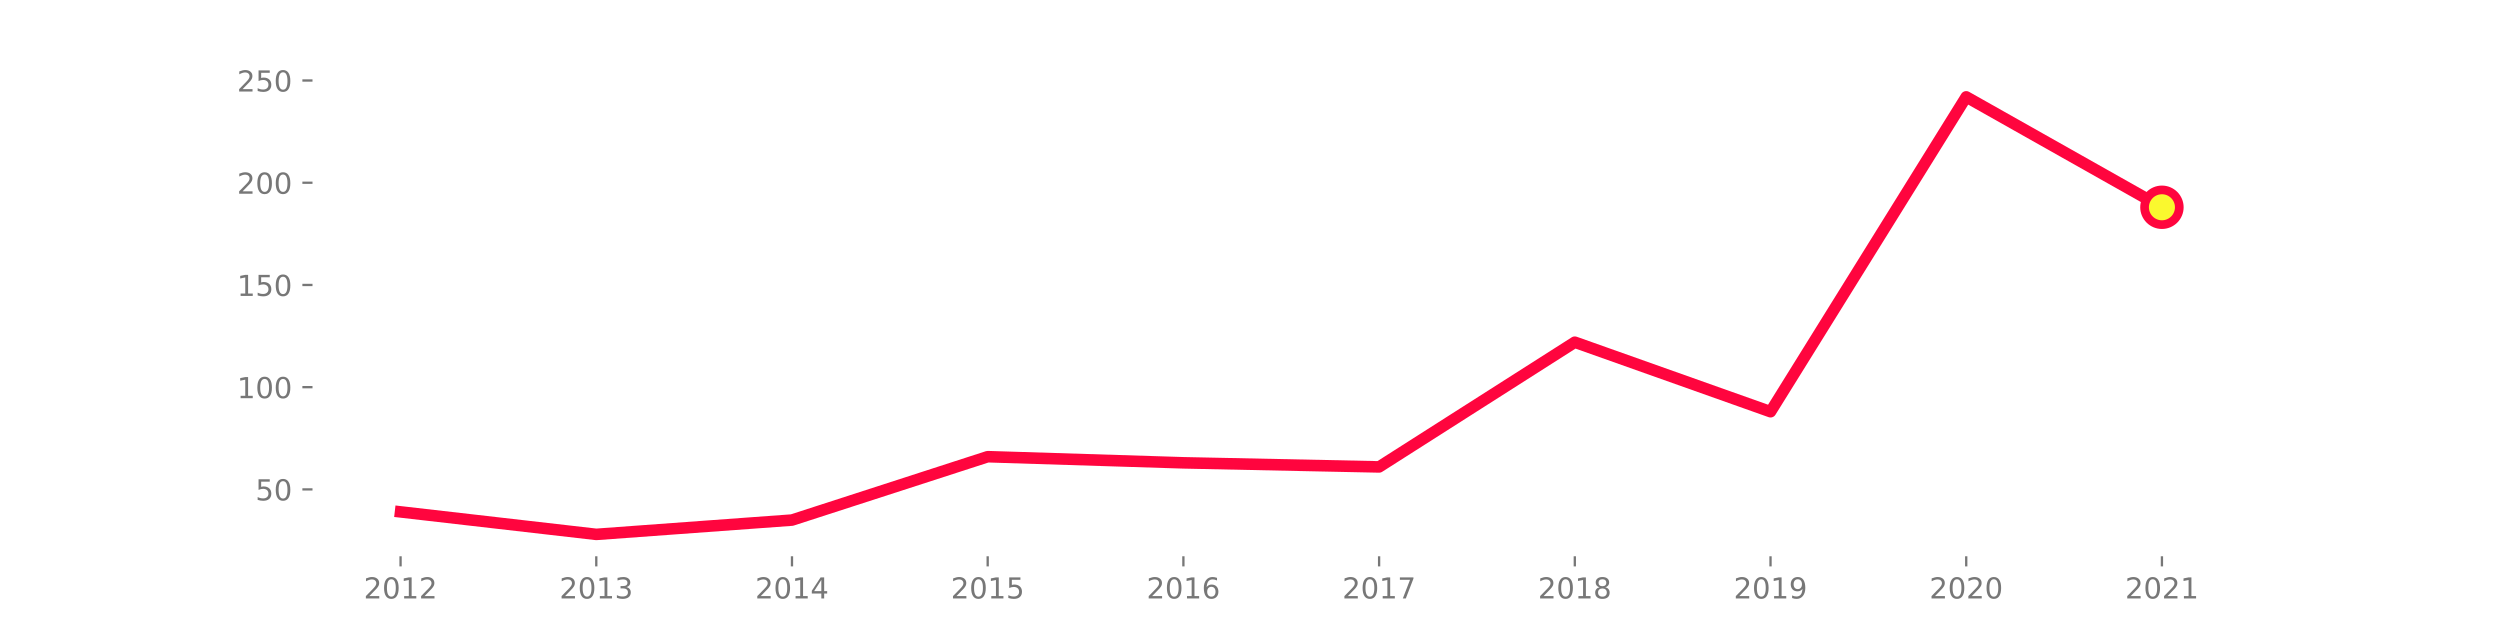
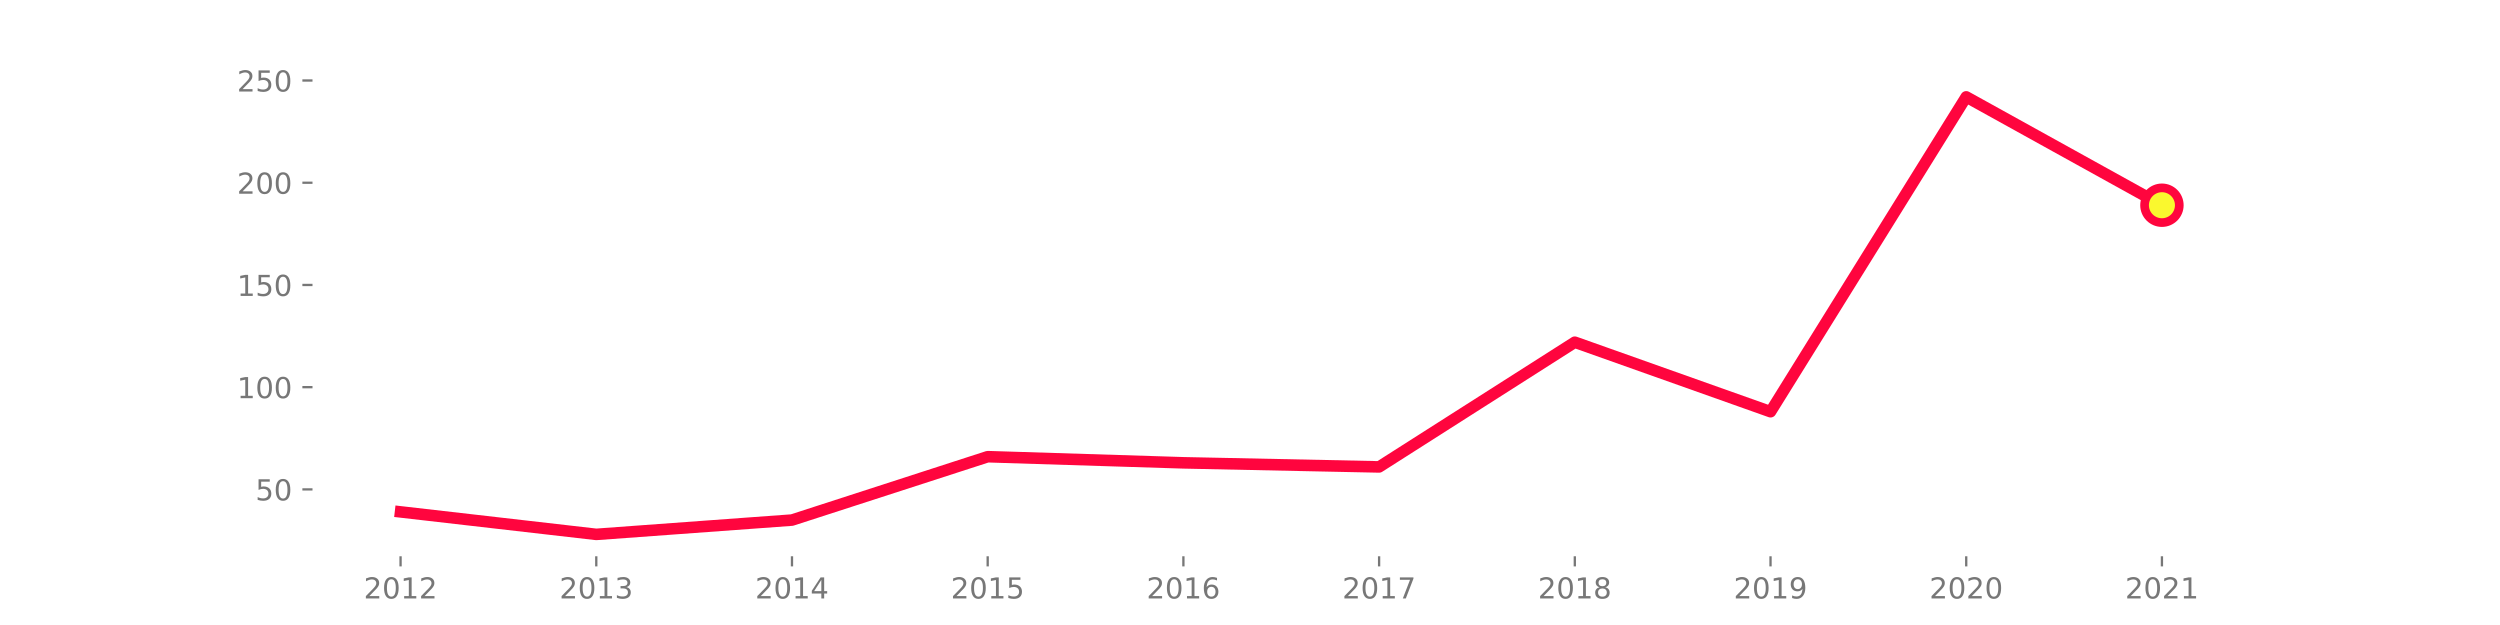
<svg xmlns="http://www.w3.org/2000/svg" xmlns:xlink="http://www.w3.org/1999/xlink" height="216pt" version="1.1" viewBox="0 0 864 216" width="864pt">
  <defs>
    <style type="text/css">*{stroke-linecap:butt;stroke-linejoin:round;}</style>
  </defs>
  <g id="figure_1">
    <g id="patch_1">
      <path d="M 0 216  L 864 216  L 864 0  L 0 0  z " style="fill:none;" />
    </g>
    <g id="axes_1">
      <g id="patch_2">
        <path d="M 108 192.24  L 777.6 192.24  L 777.6 25.92  L 108 25.92  z " style="fill:none;" />
      </g>
      <g id="matplotlib.axis_1">
        <g id="xtick_1">
          <g id="line2d_1">
            <defs>
              <path d="M 0 0  L 0 3.5  " id="m369d5d4faf" style="stroke:#777777;stroke-width:0.8;" />
            </defs>
            <g>
              <use style="fill:#777777;stroke:#777777;stroke-width:0.8;" x="138.436" xlink:href="#m369d5d4faf" y="192.24" />
            </g>
          </g>
          <g id="text_1">
            <g style="fill:#777777;" transform="translate(125.7114 206.8384)scale(0.1 -0.1)">
              <defs>
                <path d="M 19.188 8.297  L 53.609 8.297  L 53.609 0  L 7.328 0  L 7.328 8.297  Q 12.938 14.109 22.625 23.891  Q 32.328 33.688 34.812 36.531  Q 39.547 41.844 41.422 45.531  Q 43.312 49.219 43.312 52.781  Q 43.312 58.594 39.234 62.25  Q 35.156 65.922 28.609 65.922  Q 23.969 65.922 18.812 64.312  Q 13.672 62.703 7.812 59.422  L 7.812 69.391  Q 13.766 71.781 18.938 73  Q 24.125 74.219 28.422 74.219  Q 39.75 74.219 46.484 68.547  Q 53.219 62.891 53.219 53.422  Q 53.219 48.922 51.531 44.891  Q 49.859 40.875 45.406 35.406  Q 44.188 33.984 37.641 27.219  Q 31.109 20.453 19.188 8.297  z " id="DejaVuSans-50" />
                <path d="M 31.781 66.406  Q 24.172 66.406 20.328 58.906  Q 16.5 51.422 16.5 36.375  Q 16.5 21.391 20.328 13.891  Q 24.172 6.391 31.781 6.391  Q 39.453 6.391 43.281 13.891  Q 47.125 21.391 47.125 36.375  Q 47.125 51.422 43.281 58.906  Q 39.453 66.406 31.781 66.406  z M 31.781 74.219  Q 44.047 74.219 50.516 64.516  Q 56.984 54.828 56.984 36.375  Q 56.984 17.969 50.516 8.266  Q 44.047 -1.422 31.781 -1.422  Q 19.531 -1.422 13.062 8.266  Q 6.594 17.969 6.594 36.375  Q 6.594 54.828 13.062 64.516  Q 19.531 74.219 31.781 74.219  z " id="DejaVuSans-48" />
                <path d="M 12.406 8.297  L 28.516 8.297  L 28.516 63.922  L 10.984 60.406  L 10.984 69.391  L 28.422 72.906  L 38.281 72.906  L 38.281 8.297  L 54.391 8.297  L 54.391 0  L 12.406 0  z " id="DejaVuSans-49" />
              </defs>
              <use xlink:href="#DejaVuSans-50" />
              <use x="63.623" xlink:href="#DejaVuSans-48" />
              <use x="127.246" xlink:href="#DejaVuSans-49" />
              <use x="190.869" xlink:href="#DejaVuSans-50" />
            </g>
          </g>
        </g>
        <g id="xtick_2">
          <g id="line2d_2">
            <g>
              <use style="fill:#777777;stroke:#777777;stroke-width:0.8;" x="206.073" xlink:href="#m369d5d4faf" y="192.24" />
            </g>
          </g>
          <g id="text_2">
            <g style="fill:#777777;" transform="translate(193.3477 206.8384)scale(0.1 -0.1)">
              <defs>
                <path d="M 40.578 39.312  Q 47.656 37.797 51.625 33  Q 55.609 28.219 55.609 21.188  Q 55.609 10.406 48.188 4.484  Q 40.766 -1.422 27.094 -1.422  Q 22.516 -1.422 17.656 -0.516  Q 12.797 0.391 7.625 2.203  L 7.625 11.719  Q 11.719 9.328 16.594 8.109  Q 21.484 6.891 26.812 6.891  Q 36.078 6.891 40.938 10.547  Q 45.797 14.203 45.797 21.188  Q 45.797 27.641 41.281 31.266  Q 36.766 34.906 28.719 34.906  L 20.219 34.906  L 20.219 43.016  L 29.109 43.016  Q 36.375 43.016 40.234 45.922  Q 44.094 48.828 44.094 54.297  Q 44.094 59.906 40.109 62.906  Q 36.141 65.922 28.719 65.922  Q 24.656 65.922 20.016 65.031  Q 15.375 64.156 9.812 62.312  L 9.812 71.094  Q 15.438 72.656 20.344 73.438  Q 25.25 74.219 29.594 74.219  Q 40.828 74.219 47.359 69.109  Q 53.906 64.016 53.906 55.328  Q 53.906 49.266 50.438 45.094  Q 46.969 40.922 40.578 39.312  z " id="DejaVuSans-51" />
              </defs>
              <use xlink:href="#DejaVuSans-50" />
              <use x="63.623" xlink:href="#DejaVuSans-48" />
              <use x="127.246" xlink:href="#DejaVuSans-49" />
              <use x="190.869" xlink:href="#DejaVuSans-51" />
            </g>
          </g>
        </g>
        <g id="xtick_3">
          <g id="line2d_3">
            <g>
              <use style="fill:#777777;stroke:#777777;stroke-width:0.8;" x="273.709" xlink:href="#m369d5d4faf" y="192.24" />
            </g>
          </g>
          <g id="text_3">
            <g style="fill:#777777;" transform="translate(260.9841 206.8384)scale(0.1 -0.1)">
              <defs>
                <path d="M 37.797 64.312  L 12.891 25.391  L 37.797 25.391  z M 35.203 72.906  L 47.609 72.906  L 47.609 25.391  L 58.016 25.391  L 58.016 17.188  L 47.609 17.188  L 47.609 0  L 37.797 0  L 37.797 17.188  L 4.891 17.188  L 4.891 26.703  z " id="DejaVuSans-52" />
              </defs>
              <use xlink:href="#DejaVuSans-50" />
              <use x="63.623" xlink:href="#DejaVuSans-48" />
              <use x="127.246" xlink:href="#DejaVuSans-49" />
              <use x="190.869" xlink:href="#DejaVuSans-52" />
            </g>
          </g>
        </g>
        <g id="xtick_4">
          <g id="line2d_4">
            <g>
              <use style="fill:#777777;stroke:#777777;stroke-width:0.8;" x="341.345" xlink:href="#m369d5d4faf" y="192.24" />
            </g>
          </g>
          <g id="text_4">
            <g style="fill:#777777;" transform="translate(328.6205 206.8384)scale(0.1 -0.1)">
              <defs>
                <path d="M 10.797 72.906  L 49.516 72.906  L 49.516 64.594  L 19.828 64.594  L 19.828 46.734  Q 21.969 47.469 24.109 47.828  Q 26.266 48.188 28.422 48.188  Q 40.625 48.188 47.75 41.5  Q 54.891 34.812 54.891 23.391  Q 54.891 11.625 47.562 5.094  Q 40.234 -1.422 26.906 -1.422  Q 22.312 -1.422 17.547 -0.641  Q 12.797 0.141 7.719 1.703  L 7.719 11.625  Q 12.109 9.234 16.797 8.062  Q 21.484 6.891 26.703 6.891  Q 35.156 6.891 40.078 11.328  Q 45.016 15.766 45.016 23.391  Q 45.016 31 40.078 35.438  Q 35.156 39.891 26.703 39.891  Q 22.75 39.891 18.812 39.016  Q 14.891 38.141 10.797 36.281  z " id="DejaVuSans-53" />
              </defs>
              <use xlink:href="#DejaVuSans-50" />
              <use x="63.623" xlink:href="#DejaVuSans-48" />
              <use x="127.246" xlink:href="#DejaVuSans-49" />
              <use x="190.869" xlink:href="#DejaVuSans-53" />
            </g>
          </g>
        </g>
        <g id="xtick_5">
          <g id="line2d_5">
            <g>
              <use style="fill:#777777;stroke:#777777;stroke-width:0.8;" x="408.982" xlink:href="#m369d5d4faf" y="192.24" />
            </g>
          </g>
          <g id="text_5">
            <g style="fill:#777777;" transform="translate(396.2568 206.8384)scale(0.1 -0.1)">
              <defs>
                <path d="M 33.016 40.375  Q 26.375 40.375 22.484 35.828  Q 18.609 31.297 18.609 23.391  Q 18.609 15.531 22.484 10.953  Q 26.375 6.391 33.016 6.391  Q 39.656 6.391 43.531 10.953  Q 47.406 15.531 47.406 23.391  Q 47.406 31.297 43.531 35.828  Q 39.656 40.375 33.016 40.375  z M 52.594 71.297  L 52.594 62.312  Q 48.875 64.062 45.094 64.984  Q 41.312 65.922 37.594 65.922  Q 27.828 65.922 22.672 59.328  Q 17.531 52.734 16.797 39.406  Q 19.672 43.656 24.016 45.922  Q 28.375 48.188 33.594 48.188  Q 44.578 48.188 50.953 41.516  Q 57.328 34.859 57.328 23.391  Q 57.328 12.156 50.688 5.359  Q 44.047 -1.422 33.016 -1.422  Q 20.359 -1.422 13.672 8.266  Q 6.984 17.969 6.984 36.375  Q 6.984 53.656 15.188 63.938  Q 23.391 74.219 37.203 74.219  Q 40.922 74.219 44.703 73.484  Q 48.484 72.75 52.594 71.297  z " id="DejaVuSans-54" />
              </defs>
              <use xlink:href="#DejaVuSans-50" />
              <use x="63.623" xlink:href="#DejaVuSans-48" />
              <use x="127.246" xlink:href="#DejaVuSans-49" />
              <use x="190.869" xlink:href="#DejaVuSans-54" />
            </g>
          </g>
        </g>
        <g id="xtick_6">
          <g id="line2d_6">
            <g>
              <use style="fill:#777777;stroke:#777777;stroke-width:0.8;" x="476.618" xlink:href="#m369d5d4faf" y="192.24" />
            </g>
          </g>
          <g id="text_6">
            <g style="fill:#777777;" transform="translate(463.8932 206.8384)scale(0.1 -0.1)">
              <defs>
                <path d="M 8.203 72.906  L 55.078 72.906  L 55.078 68.703  L 28.609 0  L 18.312 0  L 43.219 64.594  L 8.203 64.594  z " id="DejaVuSans-55" />
              </defs>
              <use xlink:href="#DejaVuSans-50" />
              <use x="63.623" xlink:href="#DejaVuSans-48" />
              <use x="127.246" xlink:href="#DejaVuSans-49" />
              <use x="190.869" xlink:href="#DejaVuSans-55" />
            </g>
          </g>
        </g>
        <g id="xtick_7">
          <g id="line2d_7">
            <g>
              <use style="fill:#777777;stroke:#777777;stroke-width:0.8;" x="544.255" xlink:href="#m369d5d4faf" y="192.24" />
            </g>
          </g>
          <g id="text_7">
            <g style="fill:#777777;" transform="translate(531.5295 206.8384)scale(0.1 -0.1)">
              <defs>
                <path d="M 31.781 34.625  Q 24.75 34.625 20.719 30.859  Q 16.703 27.094 16.703 20.516  Q 16.703 13.922 20.719 10.156  Q 24.75 6.391 31.781 6.391  Q 38.812 6.391 42.859 10.172  Q 46.922 13.969 46.922 20.516  Q 46.922 27.094 42.891 30.859  Q 38.875 34.625 31.781 34.625  z M 21.922 38.812  Q 15.578 40.375 12.031 44.719  Q 8.5 49.078 8.5 55.328  Q 8.5 64.062 14.719 69.141  Q 20.953 74.219 31.781 74.219  Q 42.672 74.219 48.875 69.141  Q 55.078 64.062 55.078 55.328  Q 55.078 49.078 51.531 44.719  Q 48 40.375 41.703 38.812  Q 48.828 37.156 52.797 32.312  Q 56.781 27.484 56.781 20.516  Q 56.781 9.906 50.312 4.234  Q 43.844 -1.422 31.781 -1.422  Q 19.734 -1.422 13.25 4.234  Q 6.781 9.906 6.781 20.516  Q 6.781 27.484 10.781 32.312  Q 14.797 37.156 21.922 38.812  z M 18.312 54.391  Q 18.312 48.734 21.844 45.562  Q 25.391 42.391 31.781 42.391  Q 38.141 42.391 41.719 45.562  Q 45.312 48.734 45.312 54.391  Q 45.312 60.062 41.719 63.234  Q 38.141 66.406 31.781 66.406  Q 25.391 66.406 21.844 63.234  Q 18.312 60.062 18.312 54.391  z " id="DejaVuSans-56" />
              </defs>
              <use xlink:href="#DejaVuSans-50" />
              <use x="63.623" xlink:href="#DejaVuSans-48" />
              <use x="127.246" xlink:href="#DejaVuSans-49" />
              <use x="190.869" xlink:href="#DejaVuSans-56" />
            </g>
          </g>
        </g>
        <g id="xtick_8">
          <g id="line2d_8">
            <g>
              <use style="fill:#777777;stroke:#777777;stroke-width:0.8;" x="611.891" xlink:href="#m369d5d4faf" y="192.24" />
            </g>
          </g>
          <g id="text_8">
            <g style="fill:#777777;" transform="translate(599.1659 206.8384)scale(0.1 -0.1)">
              <defs>
                <path d="M 10.984 1.516  L 10.984 10.5  Q 14.703 8.734 18.5 7.812  Q 22.312 6.891 25.984 6.891  Q 35.75 6.891 40.891 13.453  Q 46.047 20.016 46.781 33.406  Q 43.953 29.203 39.594 26.953  Q 35.25 24.703 29.984 24.703  Q 19.047 24.703 12.672 31.312  Q 6.297 37.938 6.297 49.422  Q 6.297 60.641 12.938 67.422  Q 19.578 74.219 30.609 74.219  Q 43.266 74.219 49.922 64.516  Q 56.594 54.828 56.594 36.375  Q 56.594 19.141 48.406 8.859  Q 40.234 -1.422 26.422 -1.422  Q 22.703 -1.422 18.891 -0.688  Q 15.094 0.047 10.984 1.516  z M 30.609 32.422  Q 37.25 32.422 41.125 36.953  Q 45.016 41.5 45.016 49.422  Q 45.016 57.281 41.125 61.844  Q 37.25 66.406 30.609 66.406  Q 23.969 66.406 20.094 61.844  Q 16.219 57.281 16.219 49.422  Q 16.219 41.5 20.094 36.953  Q 23.969 32.422 30.609 32.422  z " id="DejaVuSans-57" />
              </defs>
              <use xlink:href="#DejaVuSans-50" />
              <use x="63.623" xlink:href="#DejaVuSans-48" />
              <use x="127.246" xlink:href="#DejaVuSans-49" />
              <use x="190.869" xlink:href="#DejaVuSans-57" />
            </g>
          </g>
        </g>
        <g id="xtick_9">
          <g id="line2d_9">
            <g>
              <use style="fill:#777777;stroke:#777777;stroke-width:0.8;" x="679.527" xlink:href="#m369d5d4faf" y="192.24" />
            </g>
          </g>
          <g id="text_9">
            <g style="fill:#777777;" transform="translate(666.8023 206.8384)scale(0.1 -0.1)">
              <use xlink:href="#DejaVuSans-50" />
              <use x="63.623" xlink:href="#DejaVuSans-48" />
              <use x="127.246" xlink:href="#DejaVuSans-50" />
              <use x="190.869" xlink:href="#DejaVuSans-48" />
            </g>
          </g>
        </g>
        <g id="xtick_10">
          <g id="line2d_10">
            <g>
              <use style="fill:#777777;stroke:#777777;stroke-width:0.8;" x="747.164" xlink:href="#m369d5d4faf" y="192.24" />
            </g>
          </g>
          <g id="text_10">
            <g style="fill:#777777;" transform="translate(734.4386 206.8384)scale(0.1 -0.1)">
              <use xlink:href="#DejaVuSans-50" />
              <use x="63.623" xlink:href="#DejaVuSans-48" />
              <use x="127.246" xlink:href="#DejaVuSans-50" />
              <use x="190.869" xlink:href="#DejaVuSans-49" />
            </g>
          </g>
        </g>
      </g>
      <g id="matplotlib.axis_2">
        <g id="ytick_1">
          <g id="line2d_11">
            <defs>
              <path d="M 0 0  L -3.5 0  " id="m733c687d9e" style="stroke:#777777;stroke-width:0.8;" />
            </defs>
            <g>
              <use style="fill:#777777;stroke:#777777;stroke-width:0.8;" x="108" xlink:href="#m733c687d9e" y="169.136" />
            </g>
          </g>
          <g id="text_11">
            <g style="fill:#777777;" transform="translate(88.275 172.9353)scale(0.1 -0.1)">
              <use xlink:href="#DejaVuSans-53" />
              <use x="63.623" xlink:href="#DejaVuSans-48" />
            </g>
          </g>
        </g>
        <g id="ytick_2">
          <g id="line2d_12">
            <g>
              <use style="fill:#777777;stroke:#777777;stroke-width:0.8;" x="108" xlink:href="#m733c687d9e" y="133.809" />
            </g>
          </g>
          <g id="text_12">
            <g style="fill:#777777;" transform="translate(81.9125 137.6082)scale(0.1 -0.1)">
              <use xlink:href="#DejaVuSans-49" />
              <use x="63.623" xlink:href="#DejaVuSans-48" />
              <use x="127.246" xlink:href="#DejaVuSans-48" />
            </g>
          </g>
        </g>
        <g id="ytick_3">
          <g id="line2d_13">
            <g>
              <use style="fill:#777777;stroke:#777777;stroke-width:0.8;" x="108" xlink:href="#m733c687d9e" y="98.482" />
            </g>
          </g>
          <g id="text_13">
            <g style="fill:#777777;" transform="translate(81.9125 102.2811)scale(0.1 -0.1)">
              <use xlink:href="#DejaVuSans-49" />
              <use x="63.623" xlink:href="#DejaVuSans-53" />
              <use x="127.246" xlink:href="#DejaVuSans-48" />
            </g>
          </g>
        </g>
        <g id="ytick_4">
          <g id="line2d_14">
            <g>
              <use style="fill:#777777;stroke:#777777;stroke-width:0.8;" x="108" xlink:href="#m733c687d9e" y="63.155" />
            </g>
          </g>
          <g id="text_14">
            <g style="fill:#777777;" transform="translate(81.9125 66.95399)scale(0.1 -0.1)">
              <use xlink:href="#DejaVuSans-50" />
              <use x="63.623" xlink:href="#DejaVuSans-48" />
              <use x="127.246" xlink:href="#DejaVuSans-48" />
            </g>
          </g>
        </g>
        <g id="ytick_5">
          <g id="line2d_15">
            <g>
              <use style="fill:#777777;stroke:#777777;stroke-width:0.8;" x="108" xlink:href="#m733c687d9e" y="27.828" />
            </g>
          </g>
          <g id="text_15">
            <g style="fill:#777777;" transform="translate(81.9125 31.62688)scale(0.1 -0.1)">
              <use xlink:href="#DejaVuSans-50" />
              <use x="63.623" xlink:href="#DejaVuSans-53" />
              <use x="127.246" xlink:href="#DejaVuSans-48" />
            </g>
          </g>
        </g>
      </g>
      <g id="line2d_16">
-         <path clip-path="url(#p371792d809)" d="M 138.436 176.908  L 206.073 184.68  L 273.709 179.734  L 341.345 157.831  L 408.982 159.951  L 476.618 161.364  L 544.255 118.265  L 611.891 142.287  L 679.527 33.48  L 747.164 71.633  " style="fill:none;stroke:#ff053e;stroke-linecap:square;stroke-width:4;" />
+         <path clip-path="url(#p371792d809)" d="M 138.436 176.908  L 206.073 184.68  L 273.709 179.734  L 341.345 157.831  L 408.982 159.951  L 476.618 161.364  L 544.255 118.265  L 611.891 142.287  L 679.527 33.48  L 747.164 70.927  " style="fill:none;stroke:#ff053e;stroke-linecap:square;stroke-width:4;" />
      </g>
      <g id="line2d_17">
-         <path clip-path="url(#p371792d809)" d="M 747.164 71.633  " style="fill:none;stroke:#ff053e;stroke-linecap:square;stroke-width:4;" />
+         <path clip-path="url(#p371792d809)" d="M 747.164 70.927  " style="fill:none;stroke:#ff053e;stroke-linecap:square;stroke-width:4;" />
        <defs>
          <path d="M 0 6  C 1.591 6 3.117 5.368 4.243 4.243  C 5.368 3.117 6 1.591 6 0  C 6 -1.591 5.368 -3.117 4.243 -4.243  C 3.117 -5.368 1.591 -6 0 -6  C -1.591 -6 -3.117 -5.368 -4.243 -4.243  C -5.368 -3.117 -6 -1.591 -6 0  C -6 1.591 -5.368 3.117 -4.243 4.243  C -3.117 5.368 -1.591 6 0 6  z " id="m761ea37a20" style="stroke:#ff053e;stroke-width:3;" />
        </defs>
        <g clip-path="url(#p371792d809)">
-           <use style="fill:#faf82e;stroke:#ff053e;stroke-width:3;" x="747.164" xlink:href="#m761ea37a20" y="71.633" />
+           <use style="fill:#faf82e;stroke:#ff053e;stroke-width:3;" x="747.164" xlink:href="#m761ea37a20" y="70.927" />
        </g>
      </g>
    </g>
  </g>
  <defs>
    <clipPath id="p371792d809">
      <rect height="166.32" width="669.6" x="108" y="25.92" />
    </clipPath>
  </defs>
</svg>
